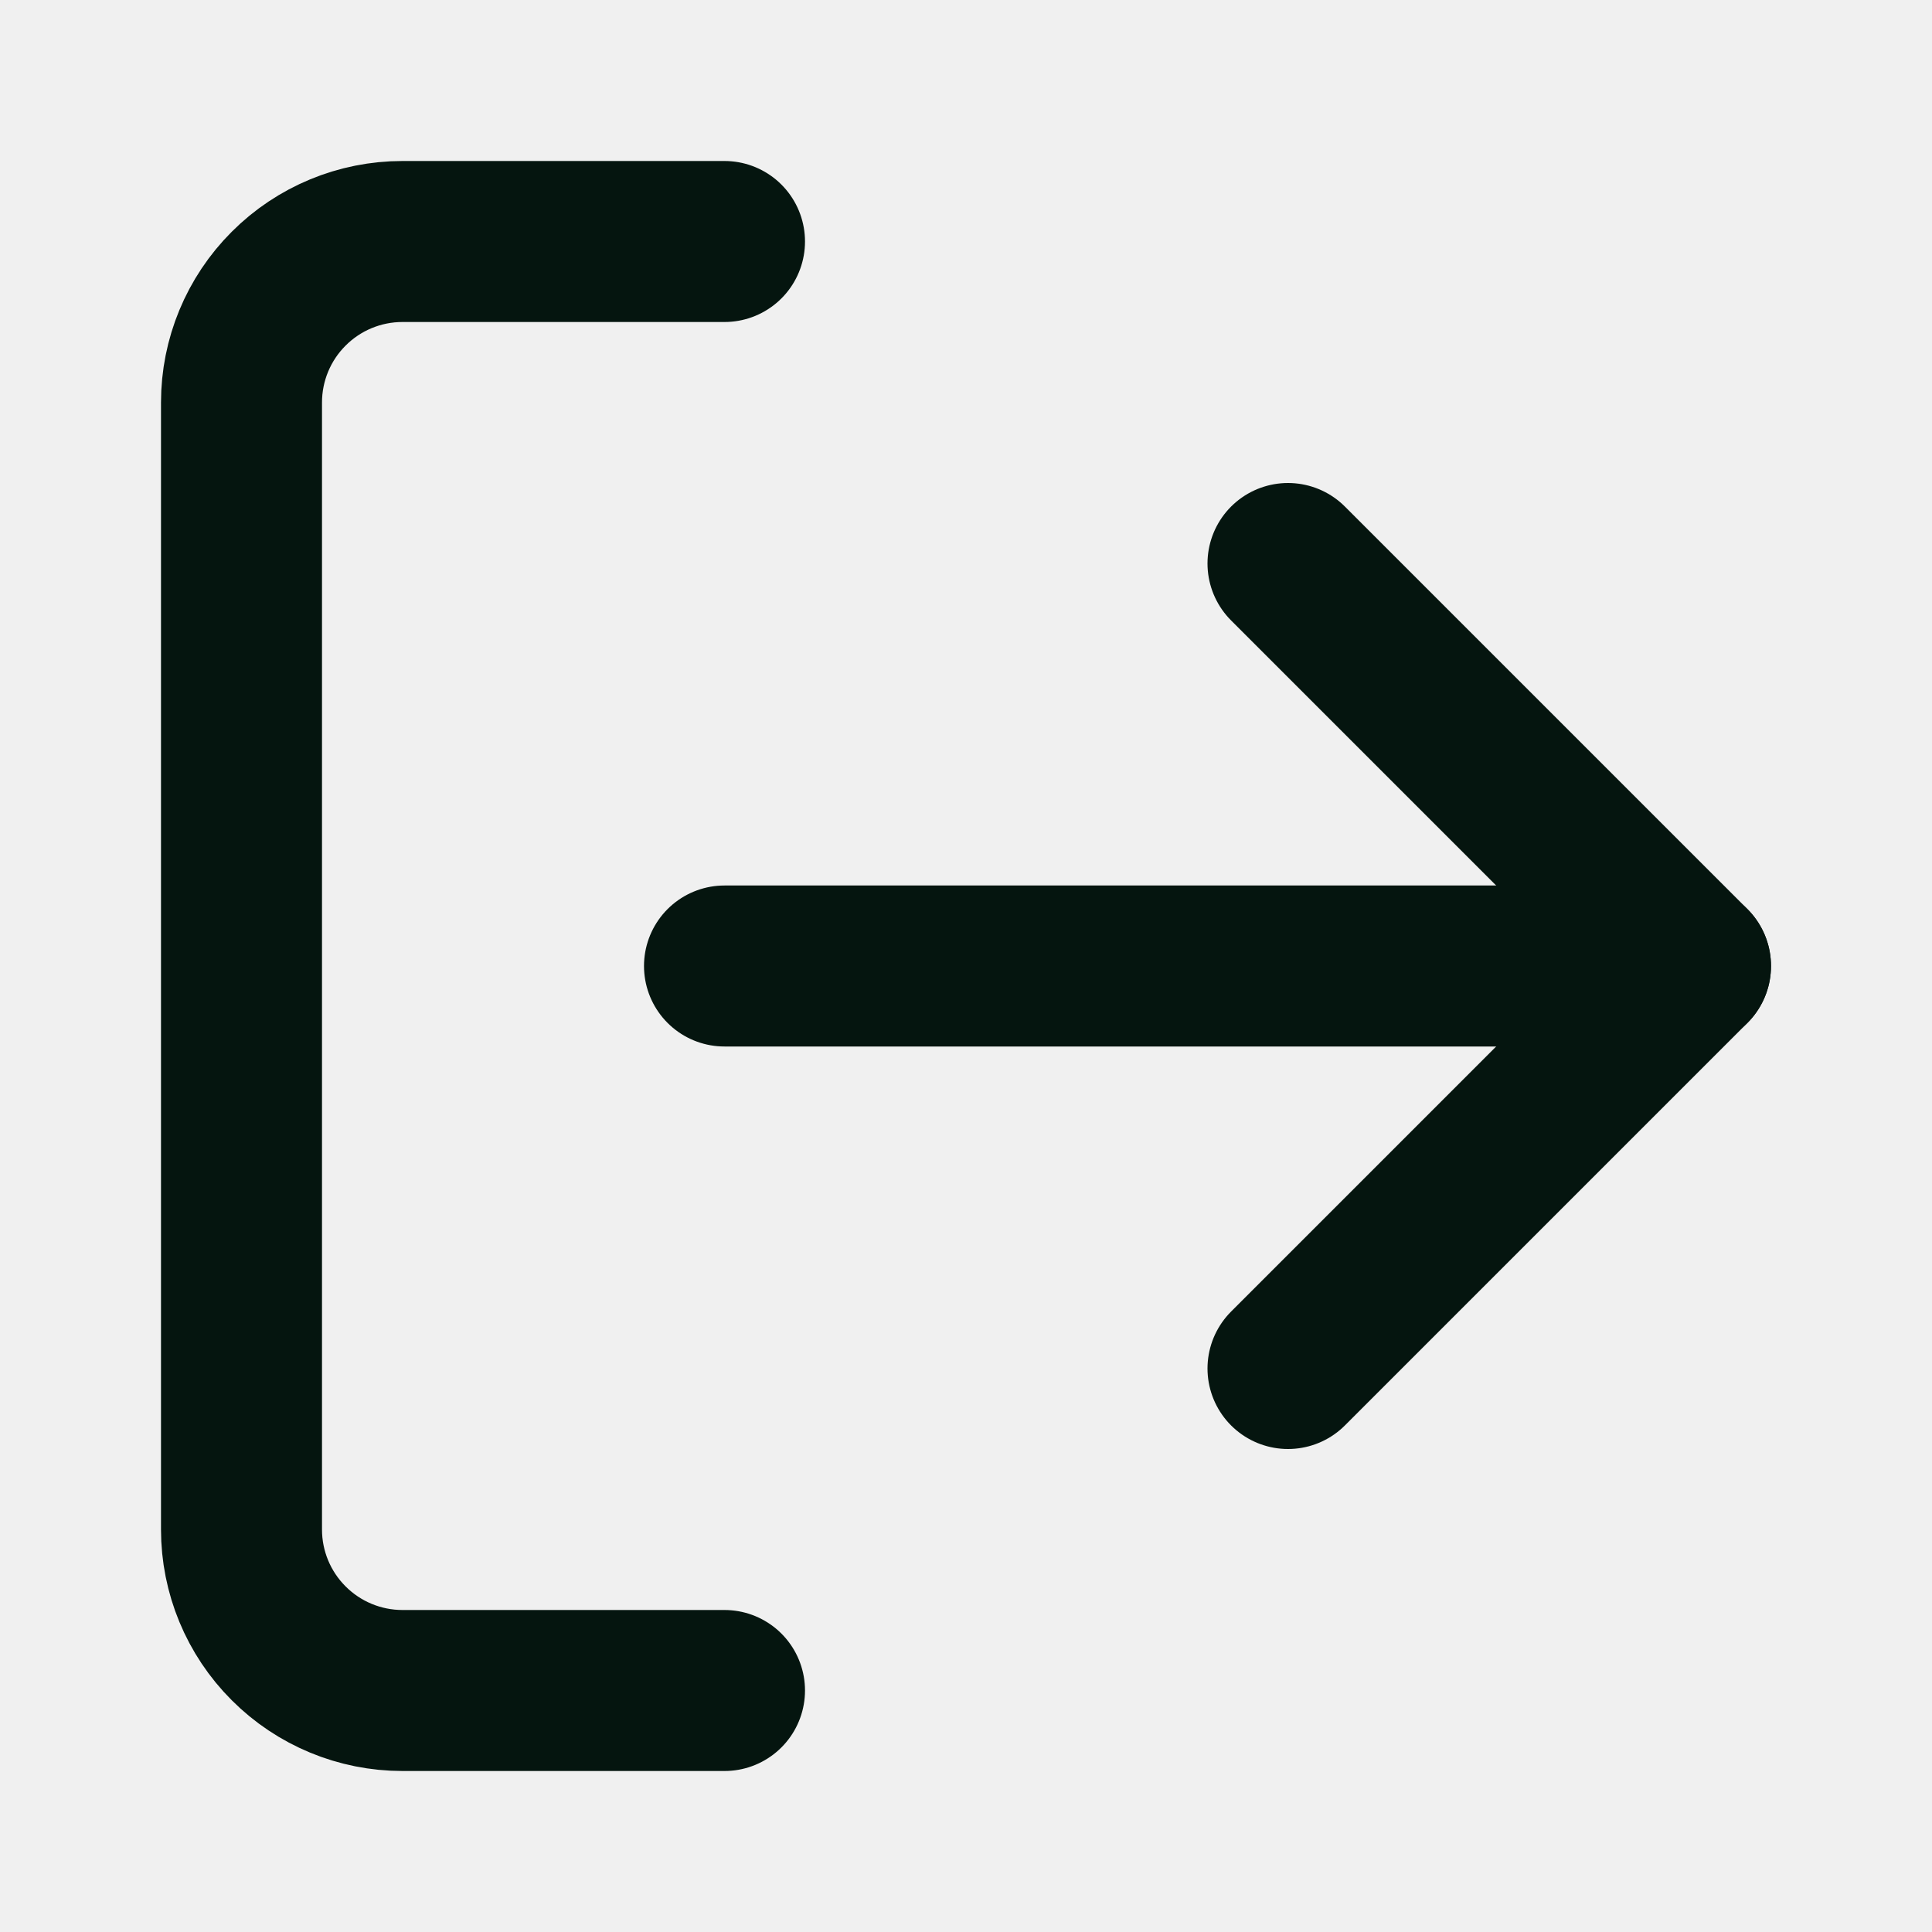
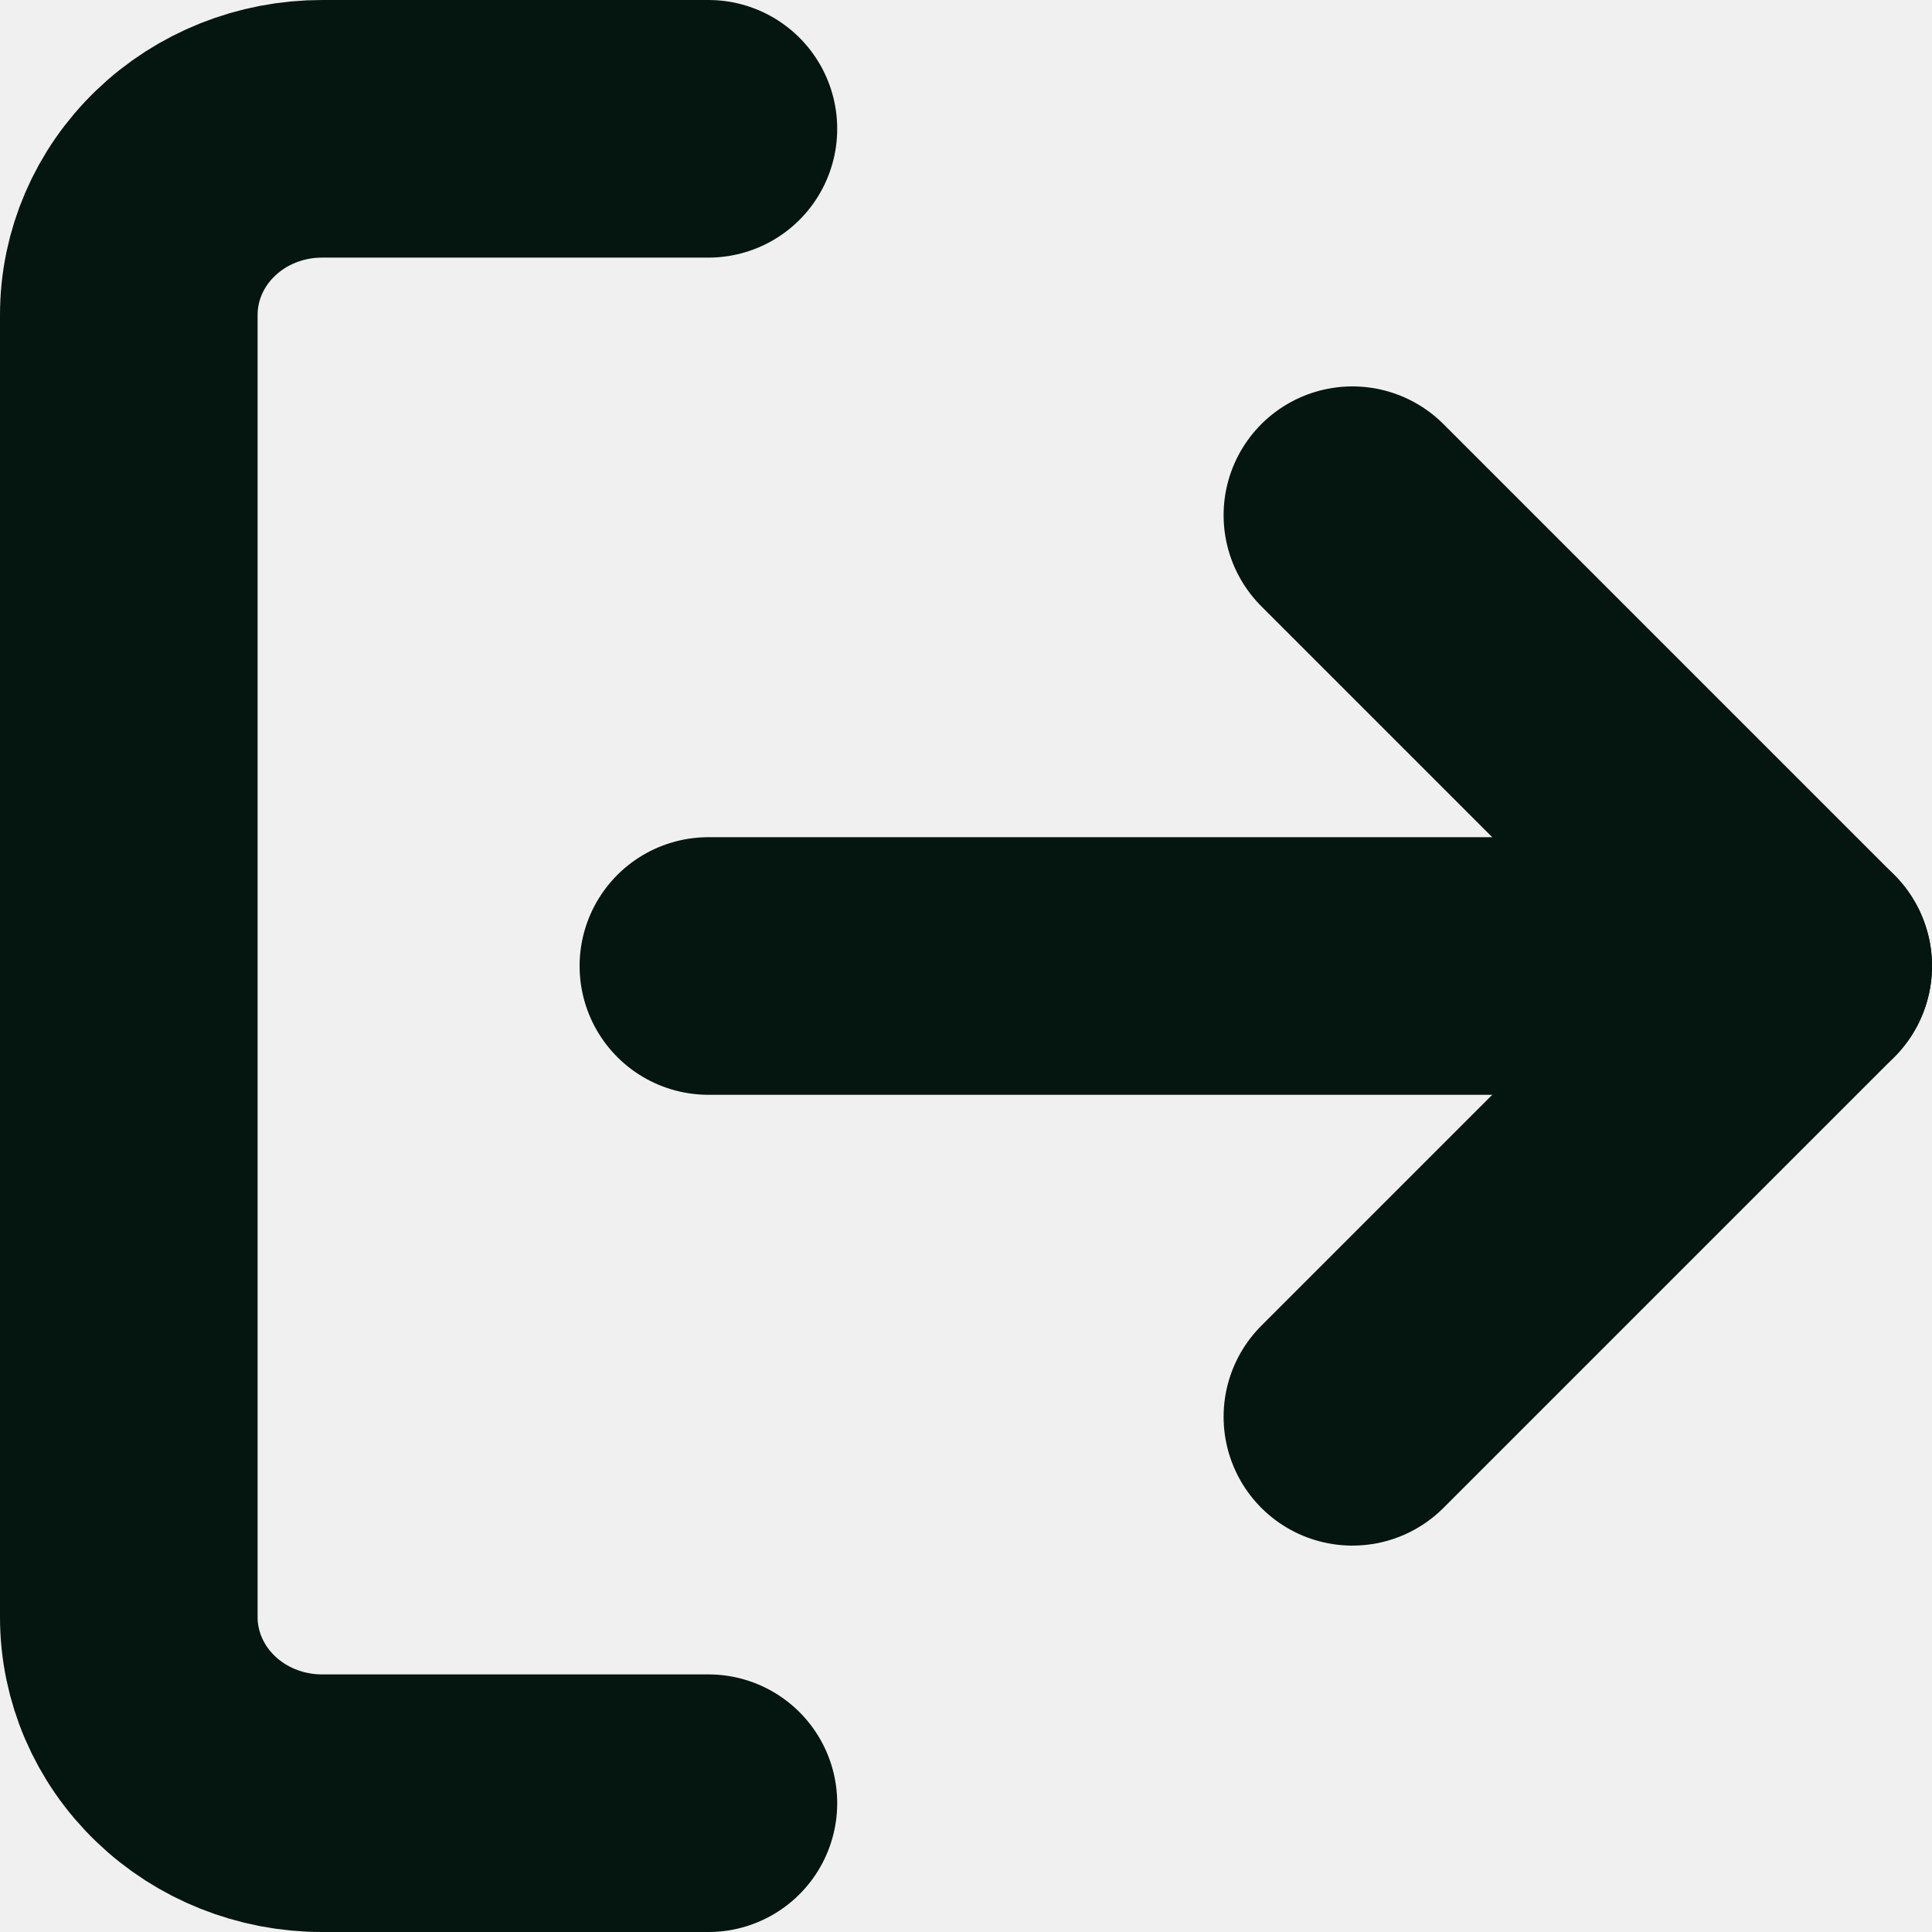
- <svg xmlns="http://www.w3.org/2000/svg" width="48" height="48" viewBox="0 0 48 48" fill="none">
-   <path d="M18 42H10C8.939 42 7.922 41.579 7.172 40.828C6.421 40.078 6 39.061 6 38V10C6 8.939 6.421 7.922 7.172 7.172C7.922 6.421 8.939 6 10 6H18" stroke="#05150F" stroke-width="4" stroke-linecap="round" stroke-linejoin="round" />
-   <path d="M32 34L42 24L32 14" stroke="#05150F" stroke-width="4" stroke-linecap="round" stroke-linejoin="round" />
-   <path d="M42 24H18" stroke="#05150F" stroke-width="4" stroke-linecap="round" stroke-linejoin="round" />
+ <svg xmlns="http://www.w3.org/2000/svg" width="30" height="30" viewBox="0 0 30 30" fill="none">
+   <g clip-path="url(#clip0_395_1149)">
+     <path d="M11 28H5C4.204 28 3.441 27.696 2.879 27.154C2.316 26.612 2 25.877 2 25.111V4.889C2 4.123 2.316 3.388 2.879 2.846C3.441 2.304 4.204 2 5 2H11" stroke="#05150F" stroke-width="4" stroke-linecap="round" stroke-linejoin="round" />
+     <path d="M21 22L28 15L21 8" stroke="#05150F" stroke-width="4" stroke-linecap="round" stroke-linejoin="round" />
+     <path d="M28 15H11" stroke="#05150F" stroke-width="4" stroke-linecap="round" stroke-linejoin="round" />
+   </g>
+   <defs>
+     <clipPath id="clip0_395_1149">
+       <rect width="30" height="30" fill="white" />
+     </clipPath>
+   </defs>
</svg>
